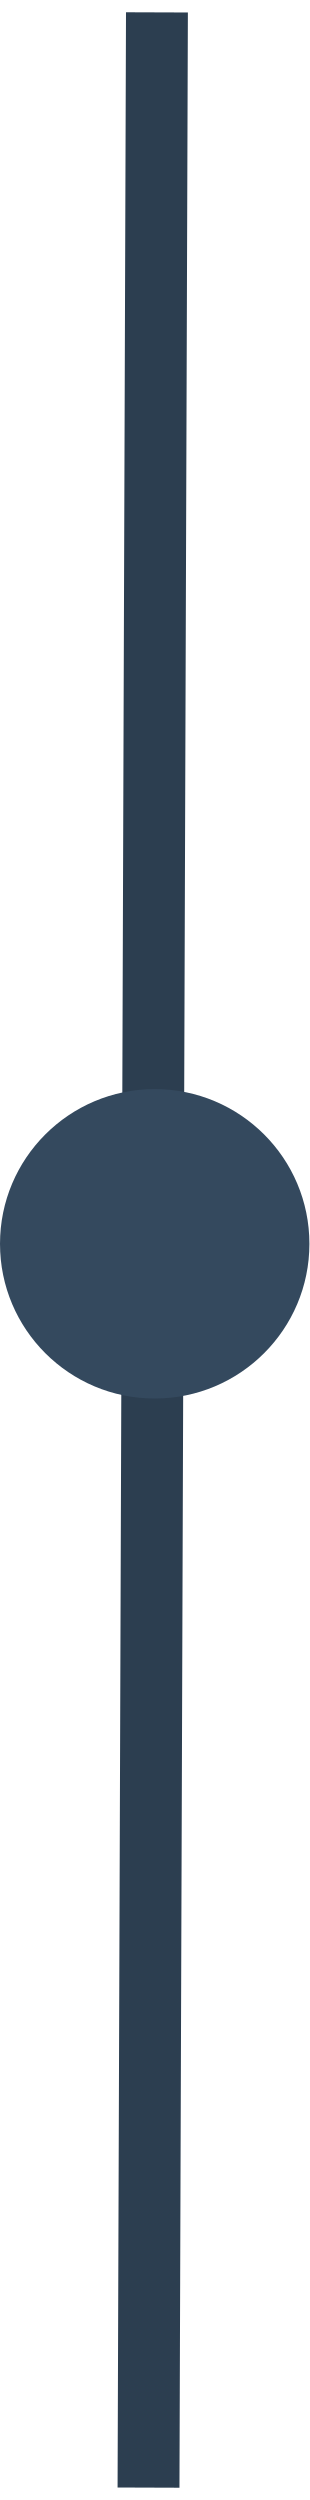
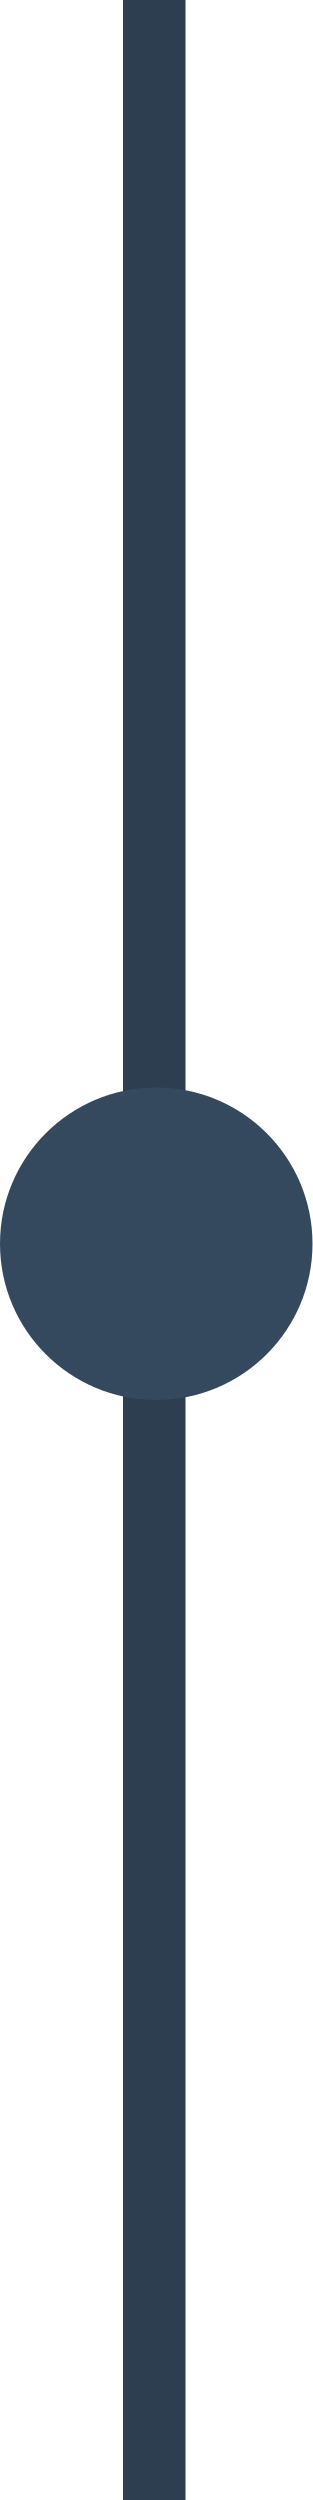
- <svg xmlns="http://www.w3.org/2000/svg" width="25" height="202" viewBox="0 0 25 202" fill="none">
-   <path d="M12.681 1C12.62 18.778 12.585 29.04 12.448 69.24C12.288 116.304 12.434 73.58 12.289 115.993C12.145 158.407 12.045 187.666 12 200.999" stroke="#2C3E50" stroke-width="5" />
-   <circle cx="12.5" cy="100.5" r="12.5" fill="#34495E" />
+ <svg xmlns="http://www.w3.org/2000/svg" width="25" height="200" viewBox="0 0 25 200" fill="none">
+   <path d="M12.34 -0C12.34 17.777 12.34 28.039 12.34 68.24C12.34 115.304 12.34 72.58 12.34 114.994C12.34 157.407 12.34 186.666 12.34 200" stroke="#2C3E50" stroke-width="5" />
+   <circle cx="12.5" cy="99.5" r="12.5" fill="#34495E" />
</svg>
